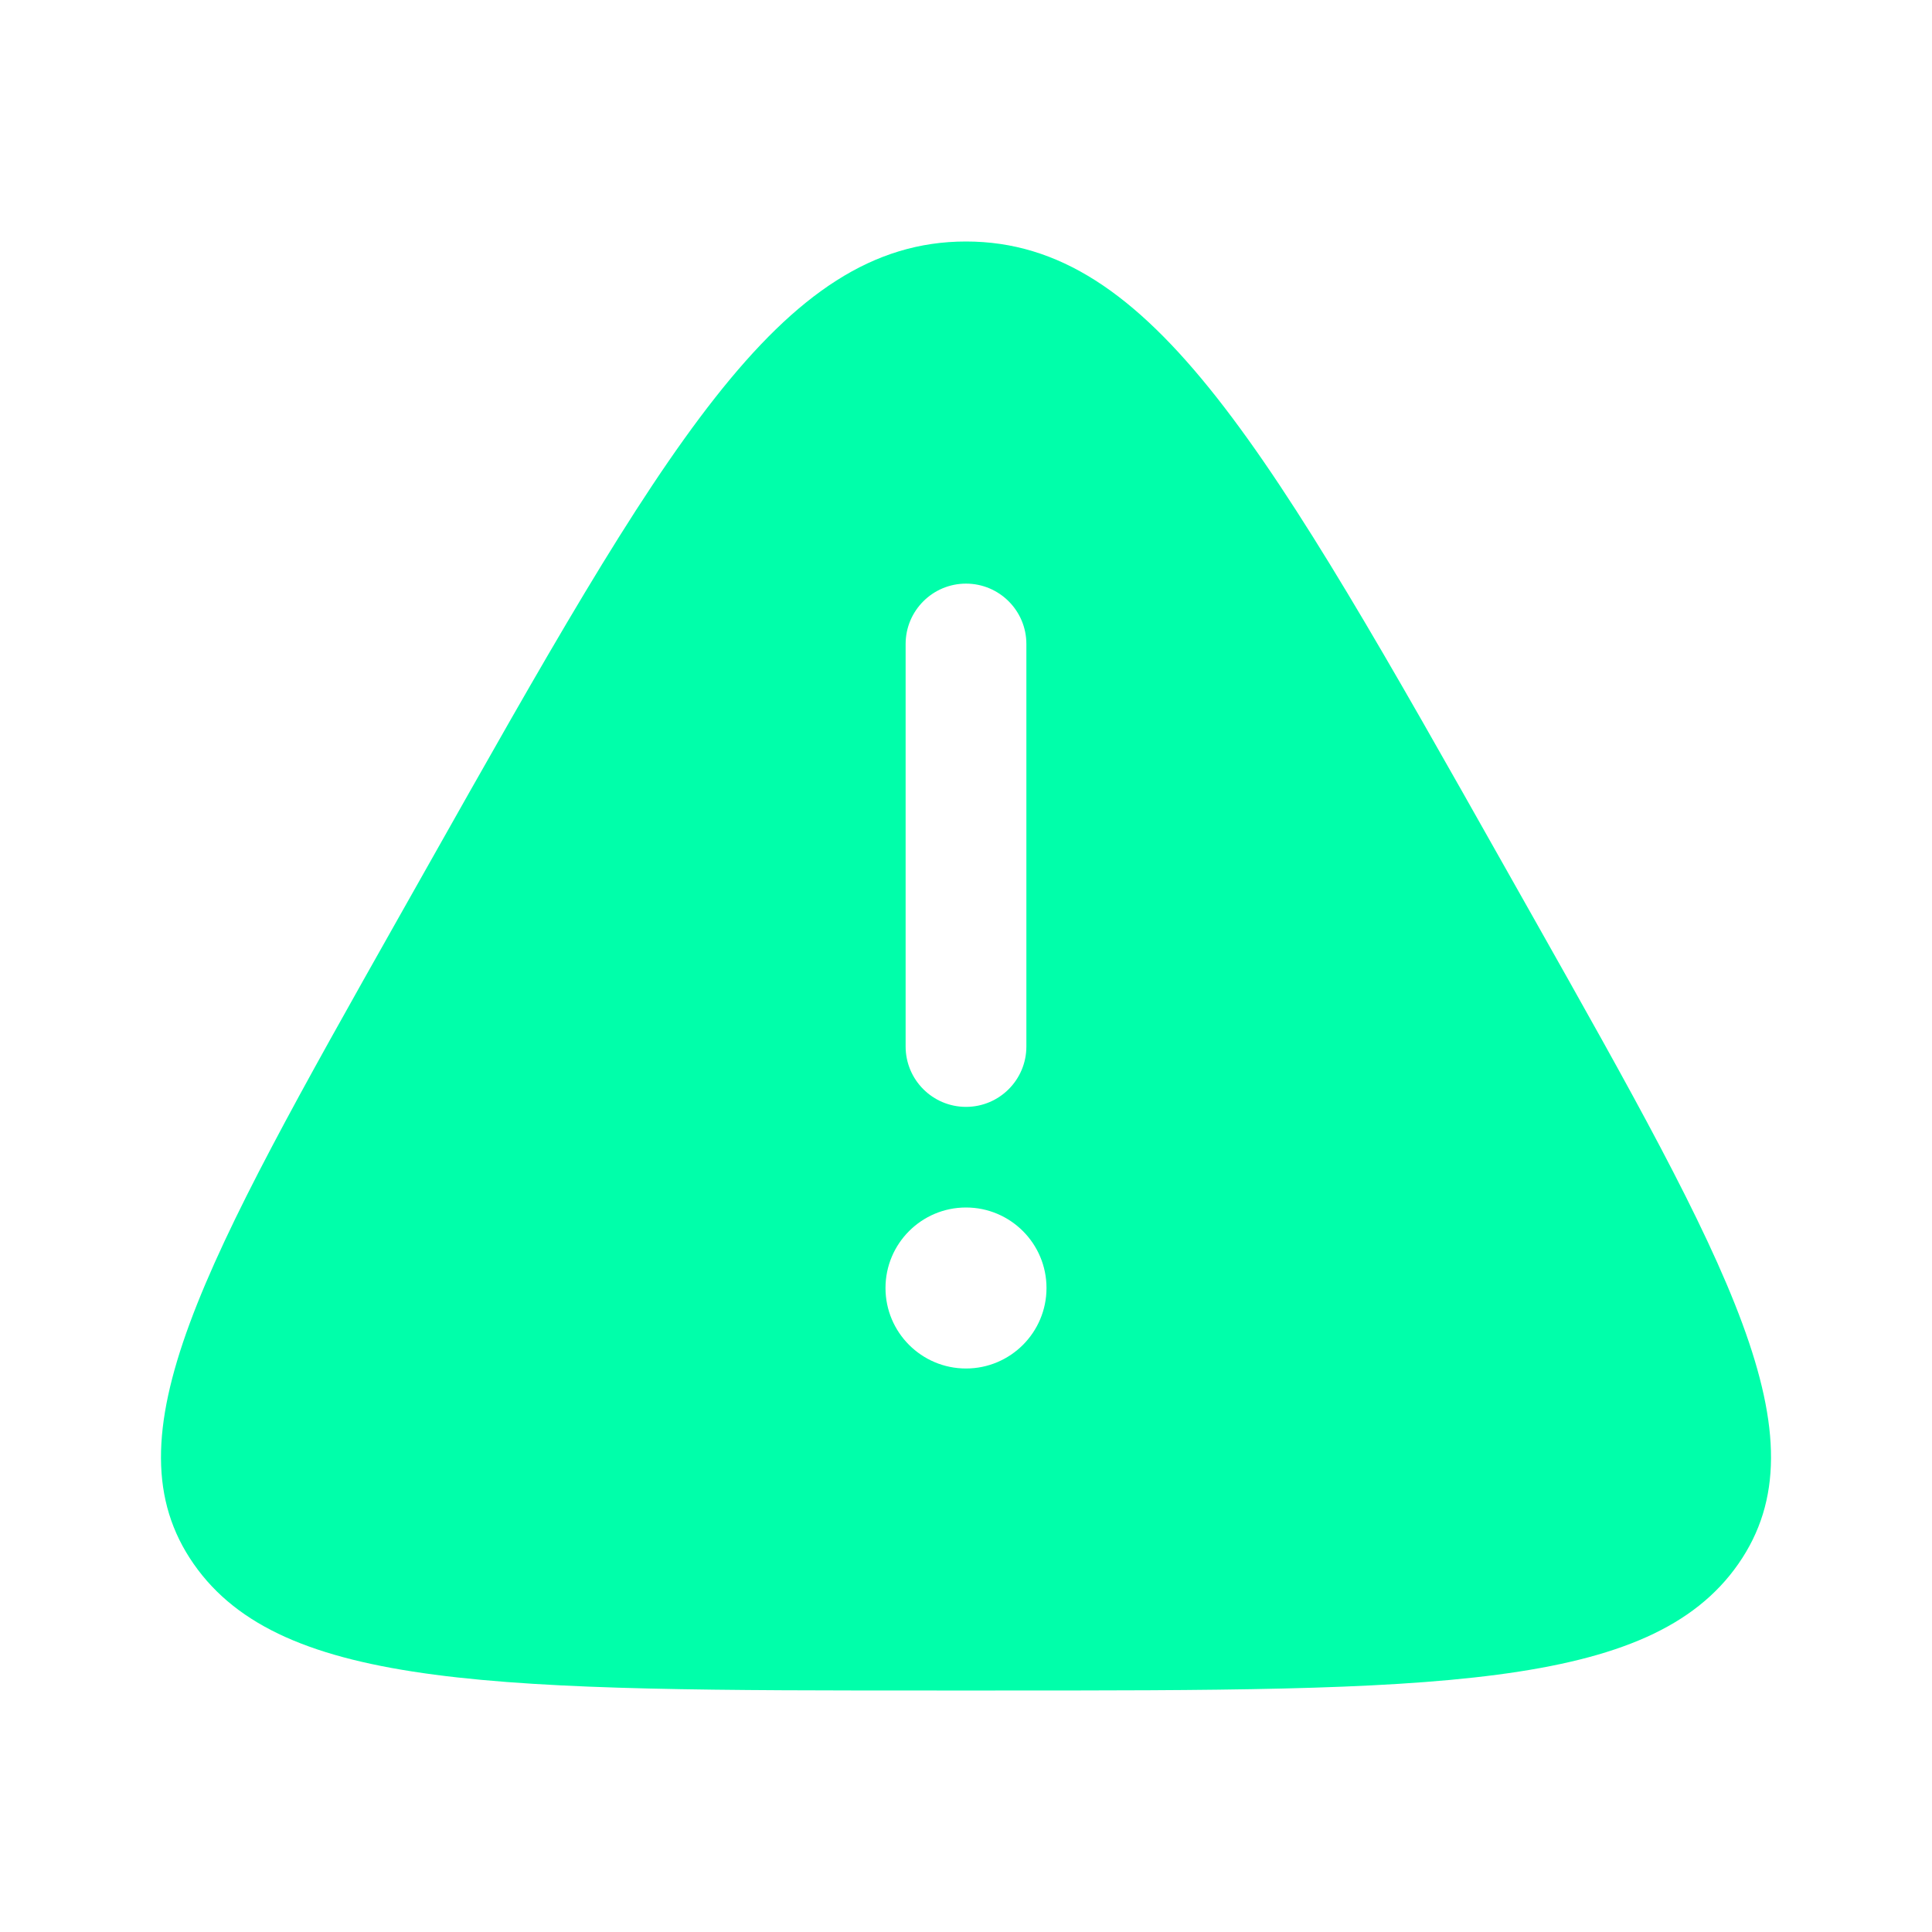
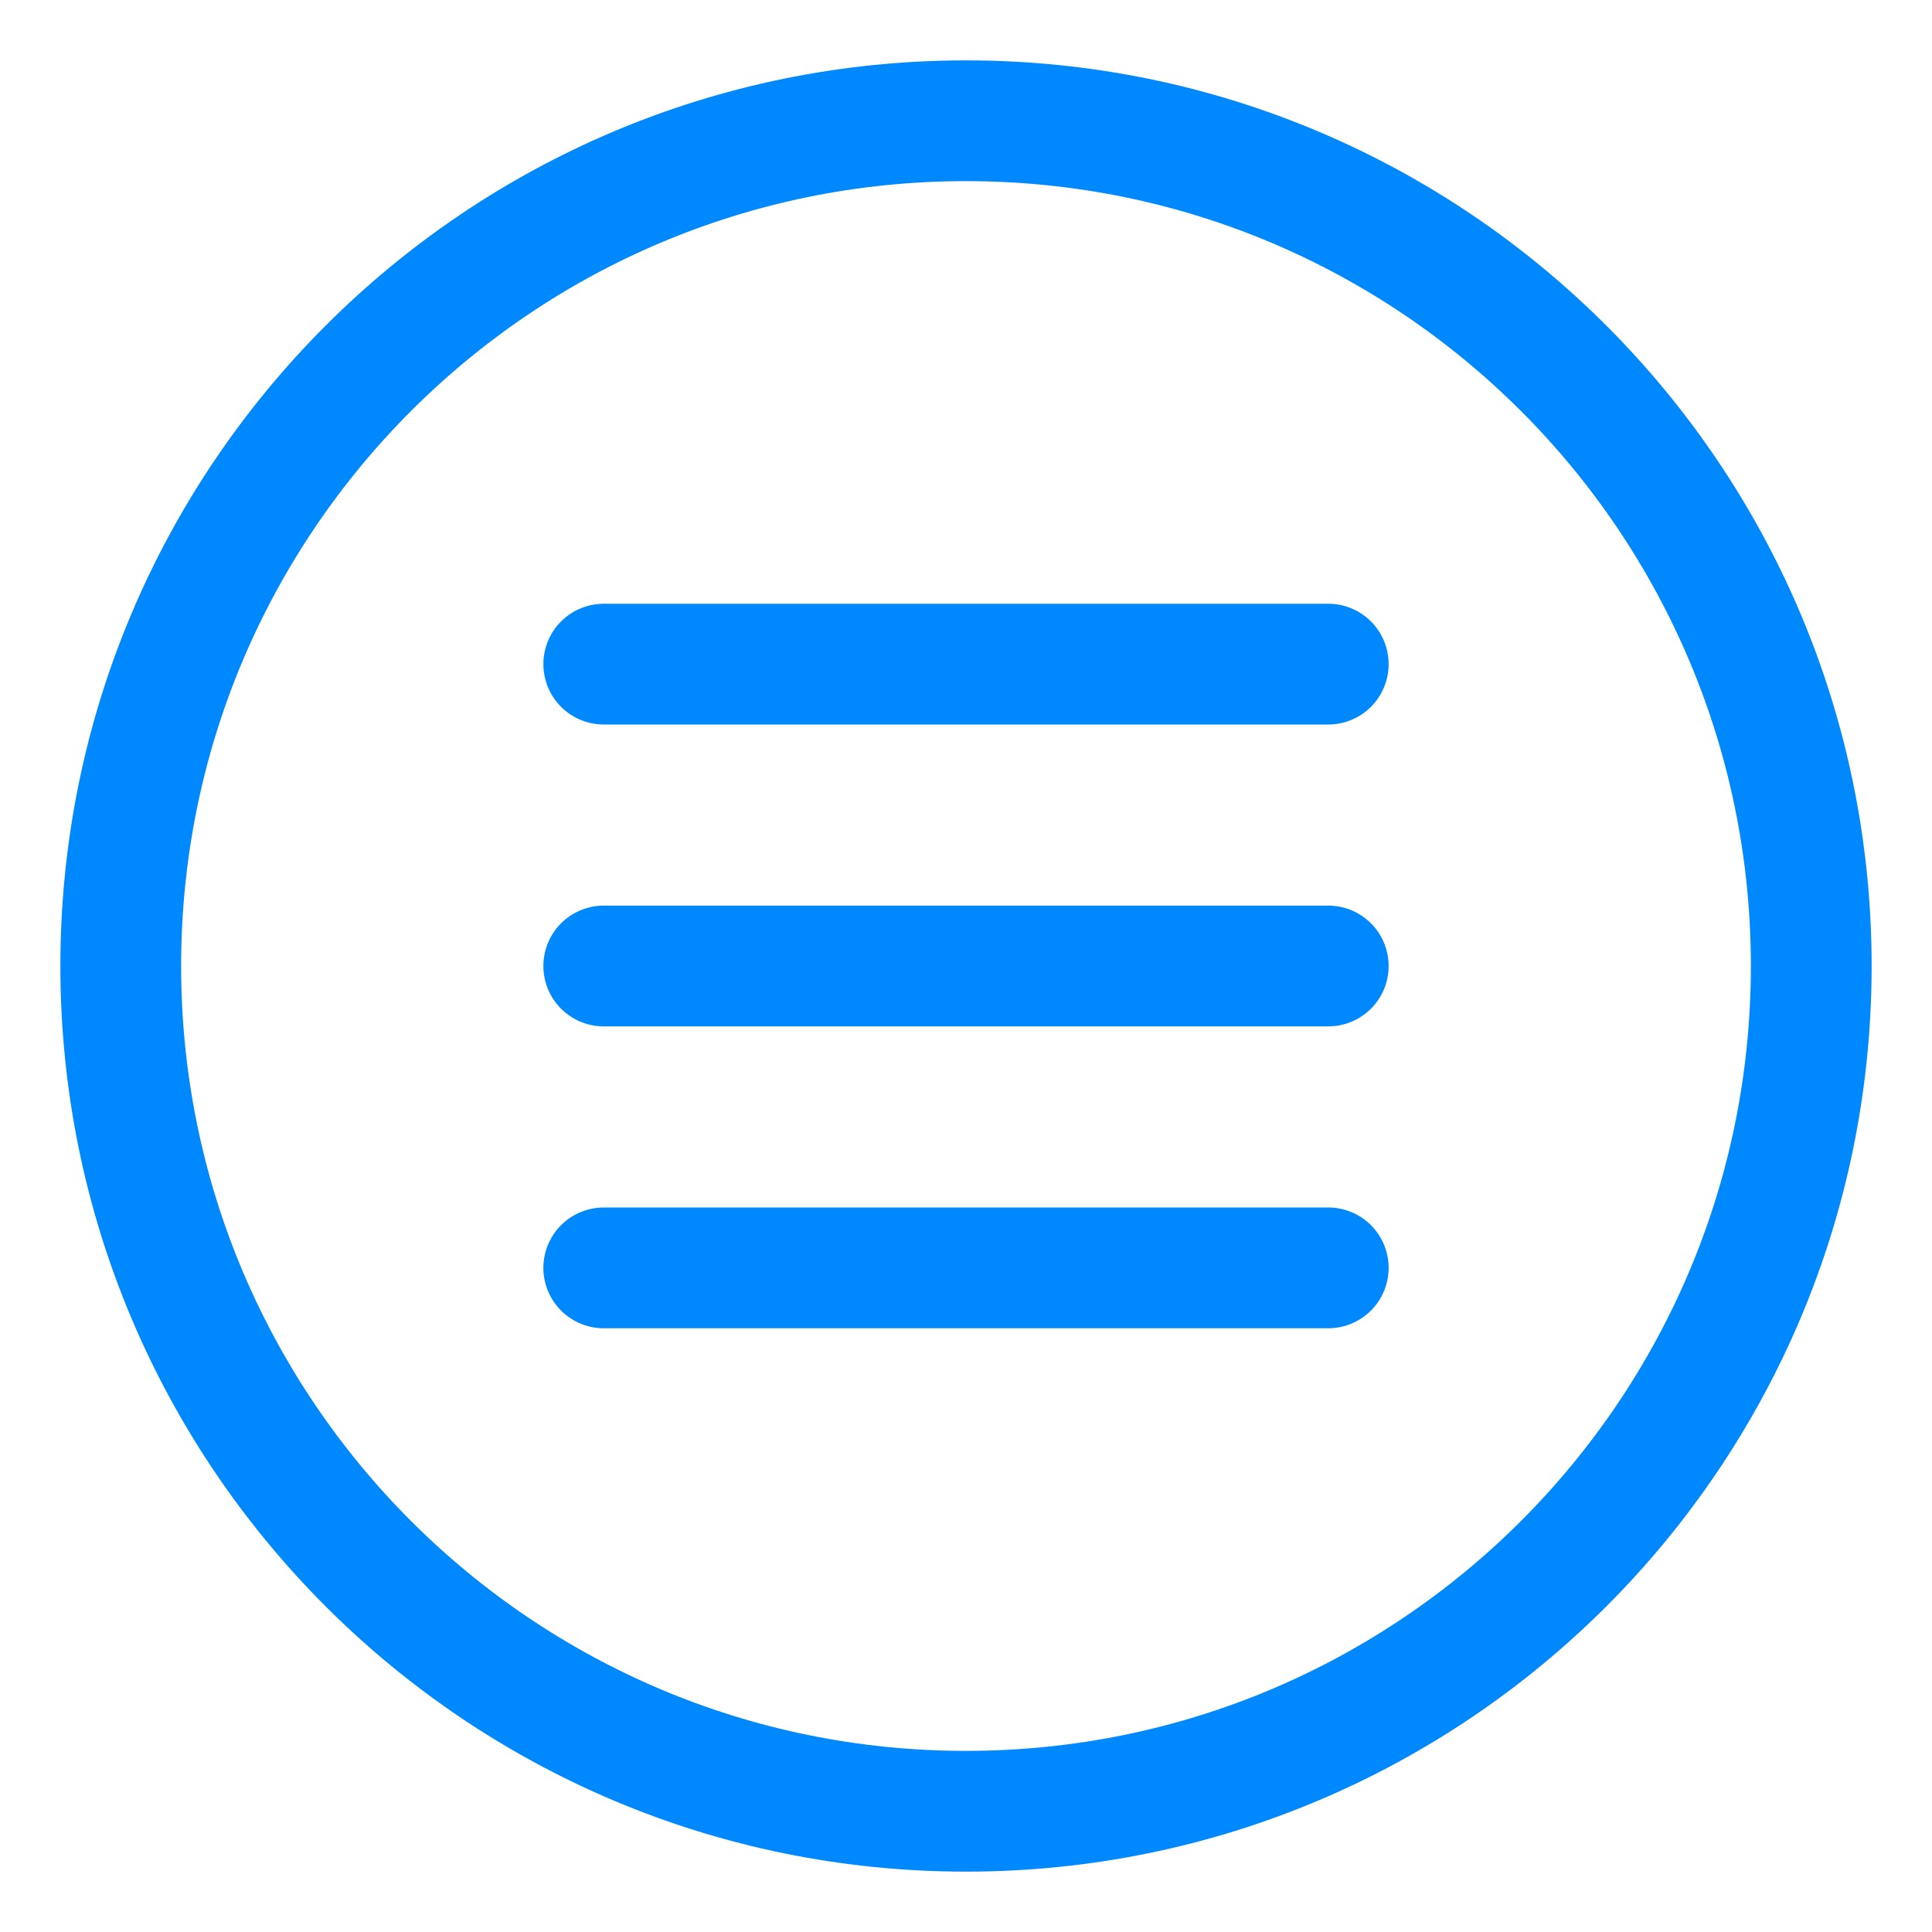
- <svg xmlns="http://www.w3.org/2000/svg" viewBox="0 0 24 24" fill="none">
-   <g id="SVGRepo_bgCarrier" stroke-width="0" />
-   <g id="SVGRepo_tracerCarrier" stroke-linecap="round" stroke-linejoin="round" />
-   <g id="SVGRepo_iconCarrier">
-     <path fill-rule="evenodd" clip-rule="evenodd" d="M5.312 10.761C8.23 5.587 9.689 3 12 3C14.311 3 15.77 5.587 18.688 10.761L19.052 11.406C21.477 15.706 22.69 17.856 21.594 19.428C20.498 21 17.786 21 12.364 21H11.636C6.214 21 3.502 21 2.406 19.428C1.31 17.856 2.523 15.706 4.948 11.406L5.312 10.761ZM12 7.25C12.414 7.25 12.75 7.586 12.75 8V13C12.75 13.414 12.414 13.75 12 13.75C11.586 13.75 11.25 13.414 11.25 13V8C11.25 7.586 11.586 7.25 12 7.25ZM12 17C12.552 17 13 16.552 13 16C13 15.448 12.552 15 12 15C11.448 15 11 15.448 11 16C11 16.552 11.448 17 12 17Z" fill="#0fa" />
-   </g>
+ <svg xmlns="http://www.w3.org/2000/svg" width="16" height="16" viewBox="0 0 16 16">
+   <circle cx="8" cy="8" r="7" fill="none" stroke="#0088FF" stroke-width="1" />
+   <line x1="5" y1="5.5" x2="11" y2="5.5" stroke="#0088FF" stroke-width="1" stroke-linecap="round" />
+   <line x1="5" y1="8" x2="11" y2="8" stroke="#0088FF" stroke-width="1" stroke-linecap="round" />
+   <line x1="5" y1="10.5" x2="11" y2="10.5" stroke="#0088FF" stroke-width="1" stroke-linecap="round" />
</svg>
